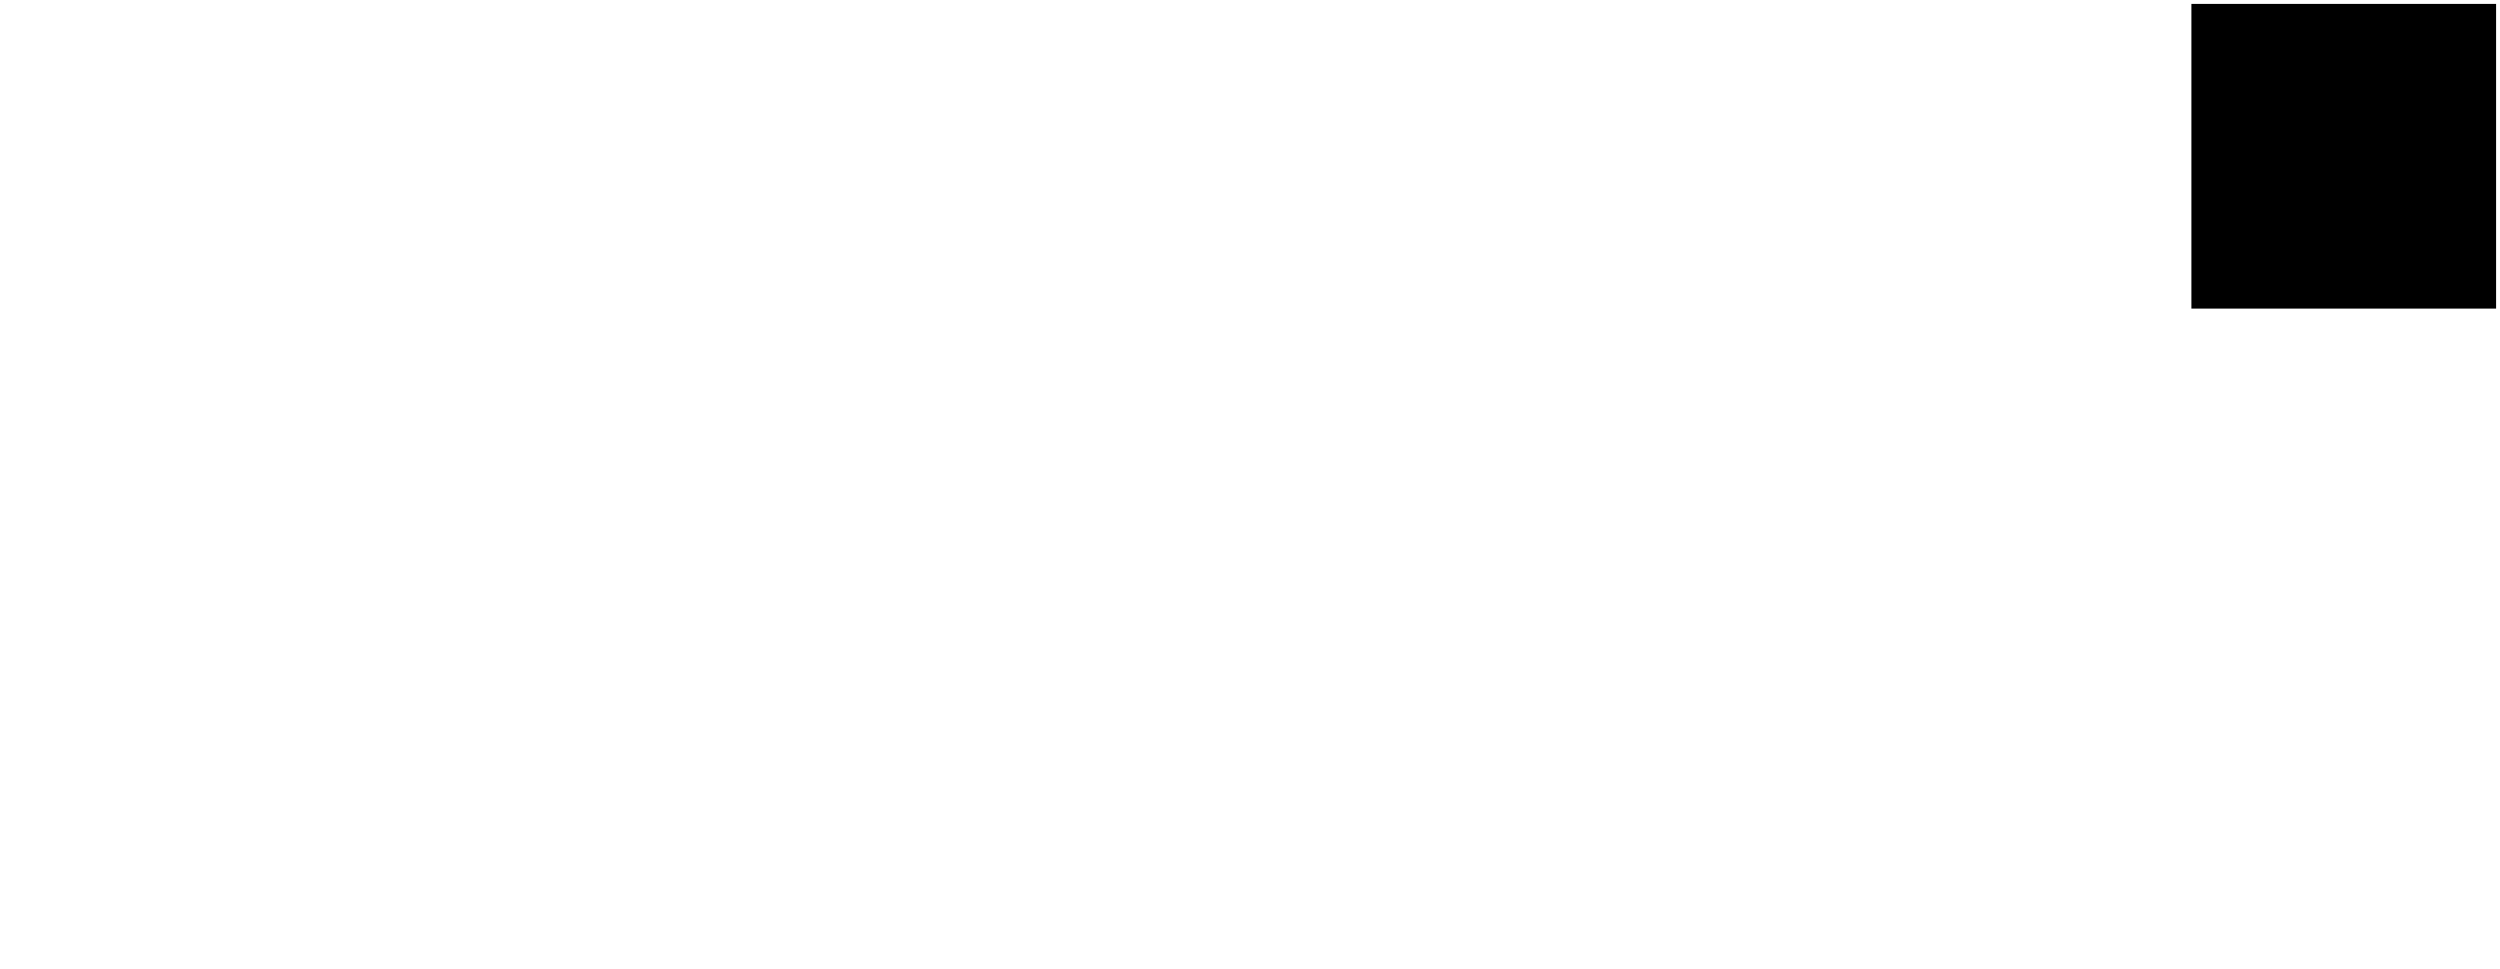
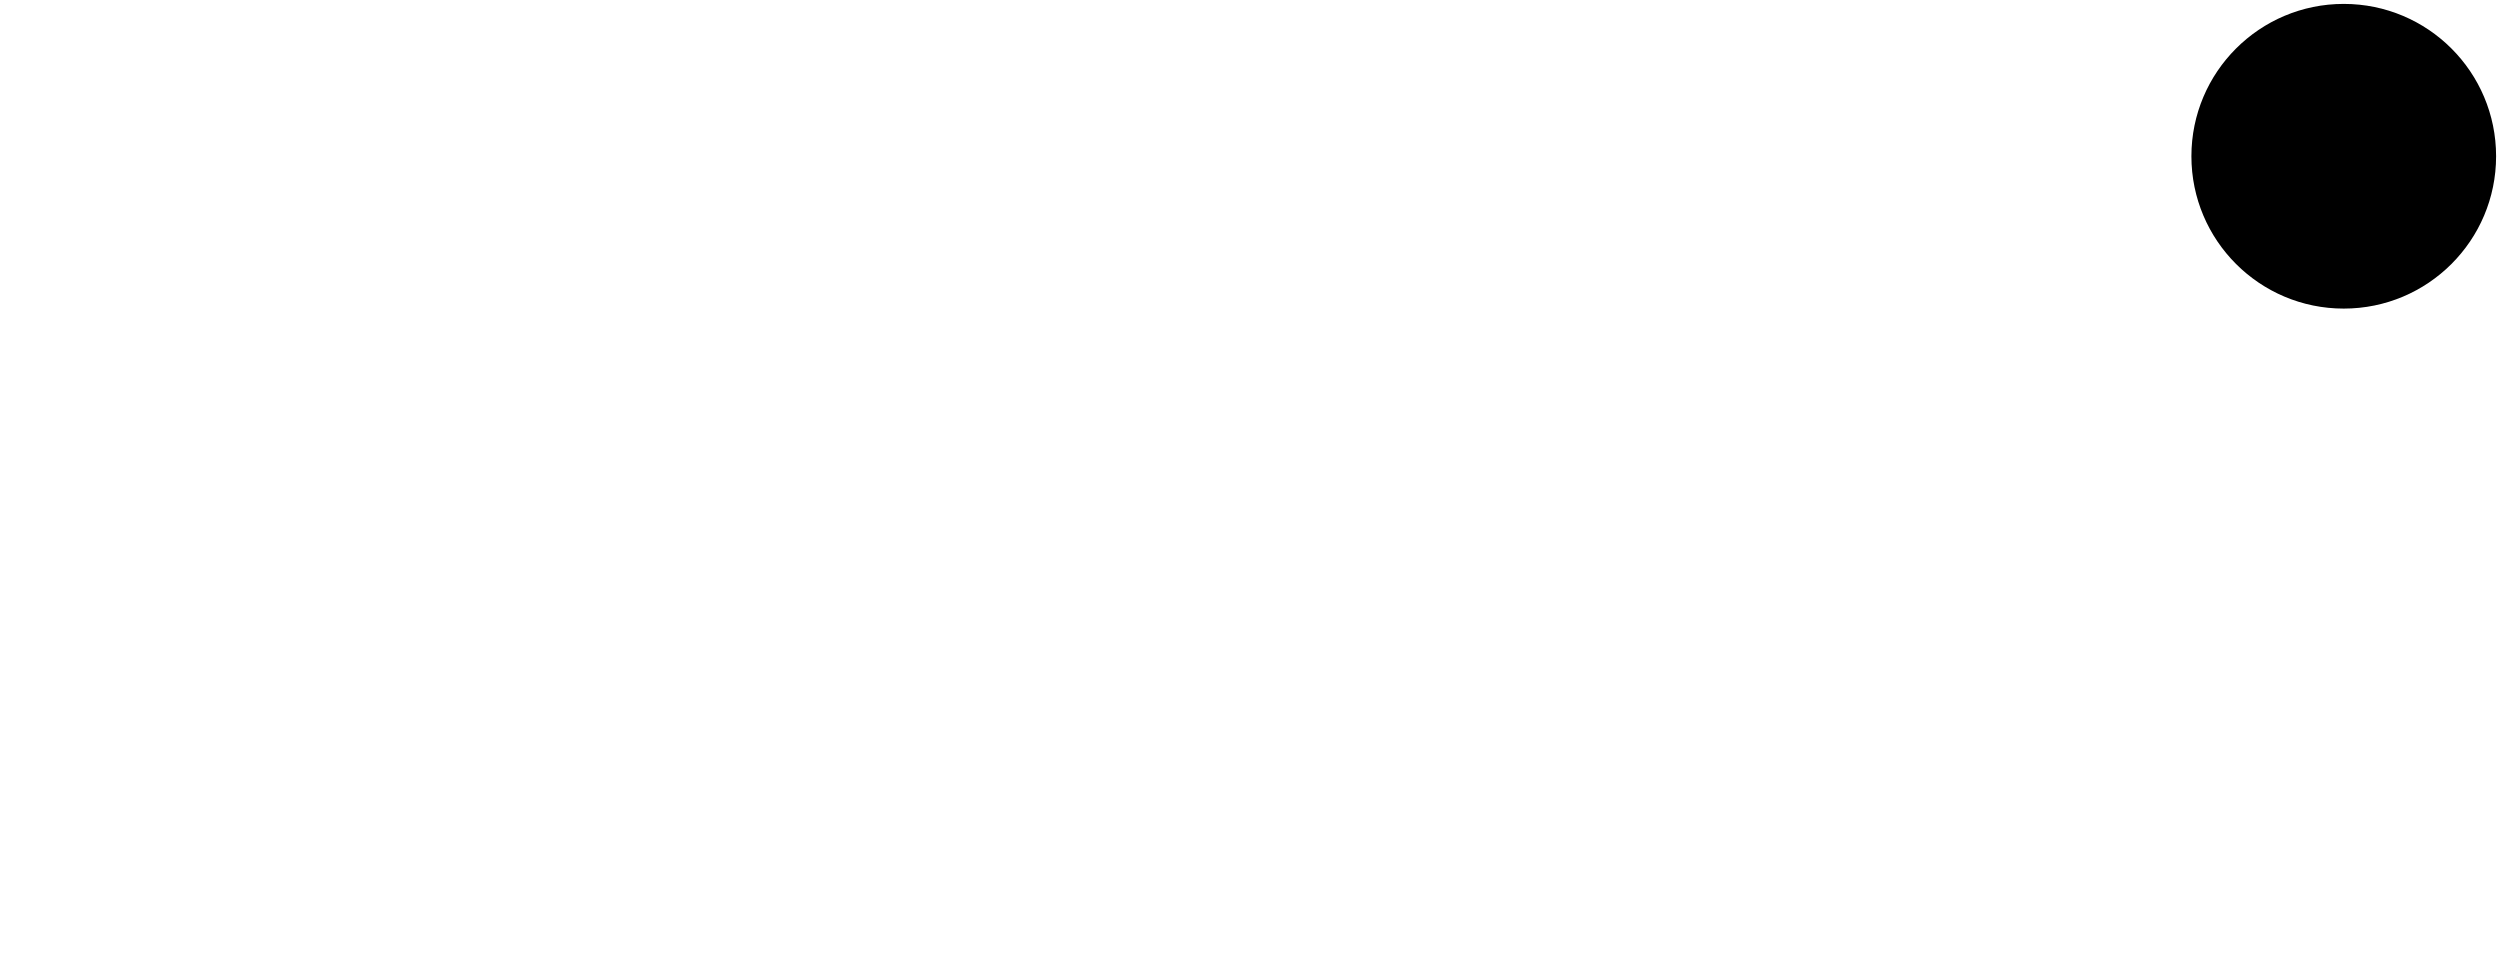
<svg xmlns="http://www.w3.org/2000/svg" viewBox="0 0 320 124" width="320" height="124">
-   <rect id="badge" data-role="backdrop" x="280.5" y="0.5" width="39" height="39" rx="{{token.shape.m}}" ry="{{token.shape.m}}" fill="{{token.color.surface.container.high}}" fill-opacity="{{token.opacity.surface}}" stroke="{{token.color.outline.variant}}" stroke-width="{{token.stroke.border.width}}" />
+   <rect id="badge" data-role="backdrop" x="280.5" y="0.5" width="39" height="39" rx="19.5" ry="19.5" fill="{{token.color.surface.container.high}}" fill-opacity="{{token.opacity.surface}}" stroke="{{token.color.outline.variant}}" stroke-width="{{token.stroke.border.width}}" />
  <g id="minimal-group" opacity="0">
    <circle id="minimal-fill" cx="300" cy="20" r="7" fill="{{token.color.outline}}" />
  </g>
  <g id="system-group" opacity="1">
    <circle id="system-fill" cx="300" cy="20" r="13" fill="{{token.color.outline}}" fill-opacity="0.22" />
    <text id="system-glyph" x="300" y="25.5" text-anchor="middle" font-family="{{token.type.title.m.family}}, sans-serif" font-size="{{token.type.title.m.size}}" font-weight="{{token.type.title.m.weight}}" fill="{{token.color.outline}}">×</text>
  </g>
  <g id="friendly-group" opacity="0">
    <circle id="friendly-fill" cx="300" cy="20" r="13" fill="{{token.color.outline}}" fill-opacity="0.22" />
    <text id="friendly-glyph" x="300" y="25.5" text-anchor="middle" font-family="{{token.type.title.m.family}}, sans-serif" font-size="{{token.type.title.m.size}}" fill="{{token.color.outline}}">☾</text>
  </g>
  <g id="tooltip-group" opacity="0">
    <rect id="tooltip-panel" x="0.5" y="48.5" width="319" height="75" rx="{{token.shape.m}}" ry="{{token.shape.m}}" fill="{{token.color.surface.container.highest}}" stroke="{{token.color.outline.variant}}" stroke-width="{{token.stroke.border.width}}" />
    <circle id="tooltip-dot" cx="20" cy="71" r="4" fill="{{token.color.outline}}" />
    <text id="tooltip-label" data-role="text" x="32" y="77" font-family="{{token.type.title.m.family}}, sans-serif" font-size="{{token.type.title.m.size}}" font-weight="{{token.type.title.m.weight}}" fill="{{token.color.on_surface}}" />
    <text id="tooltip-reason" data-role="text" x="16" y="104" font-family="{{token.type.body.m.family}}, sans-serif" font-size="{{token.type.body.m.size}}" fill="{{token.color.on_surface.variant}}" />
  </g>
</svg>
